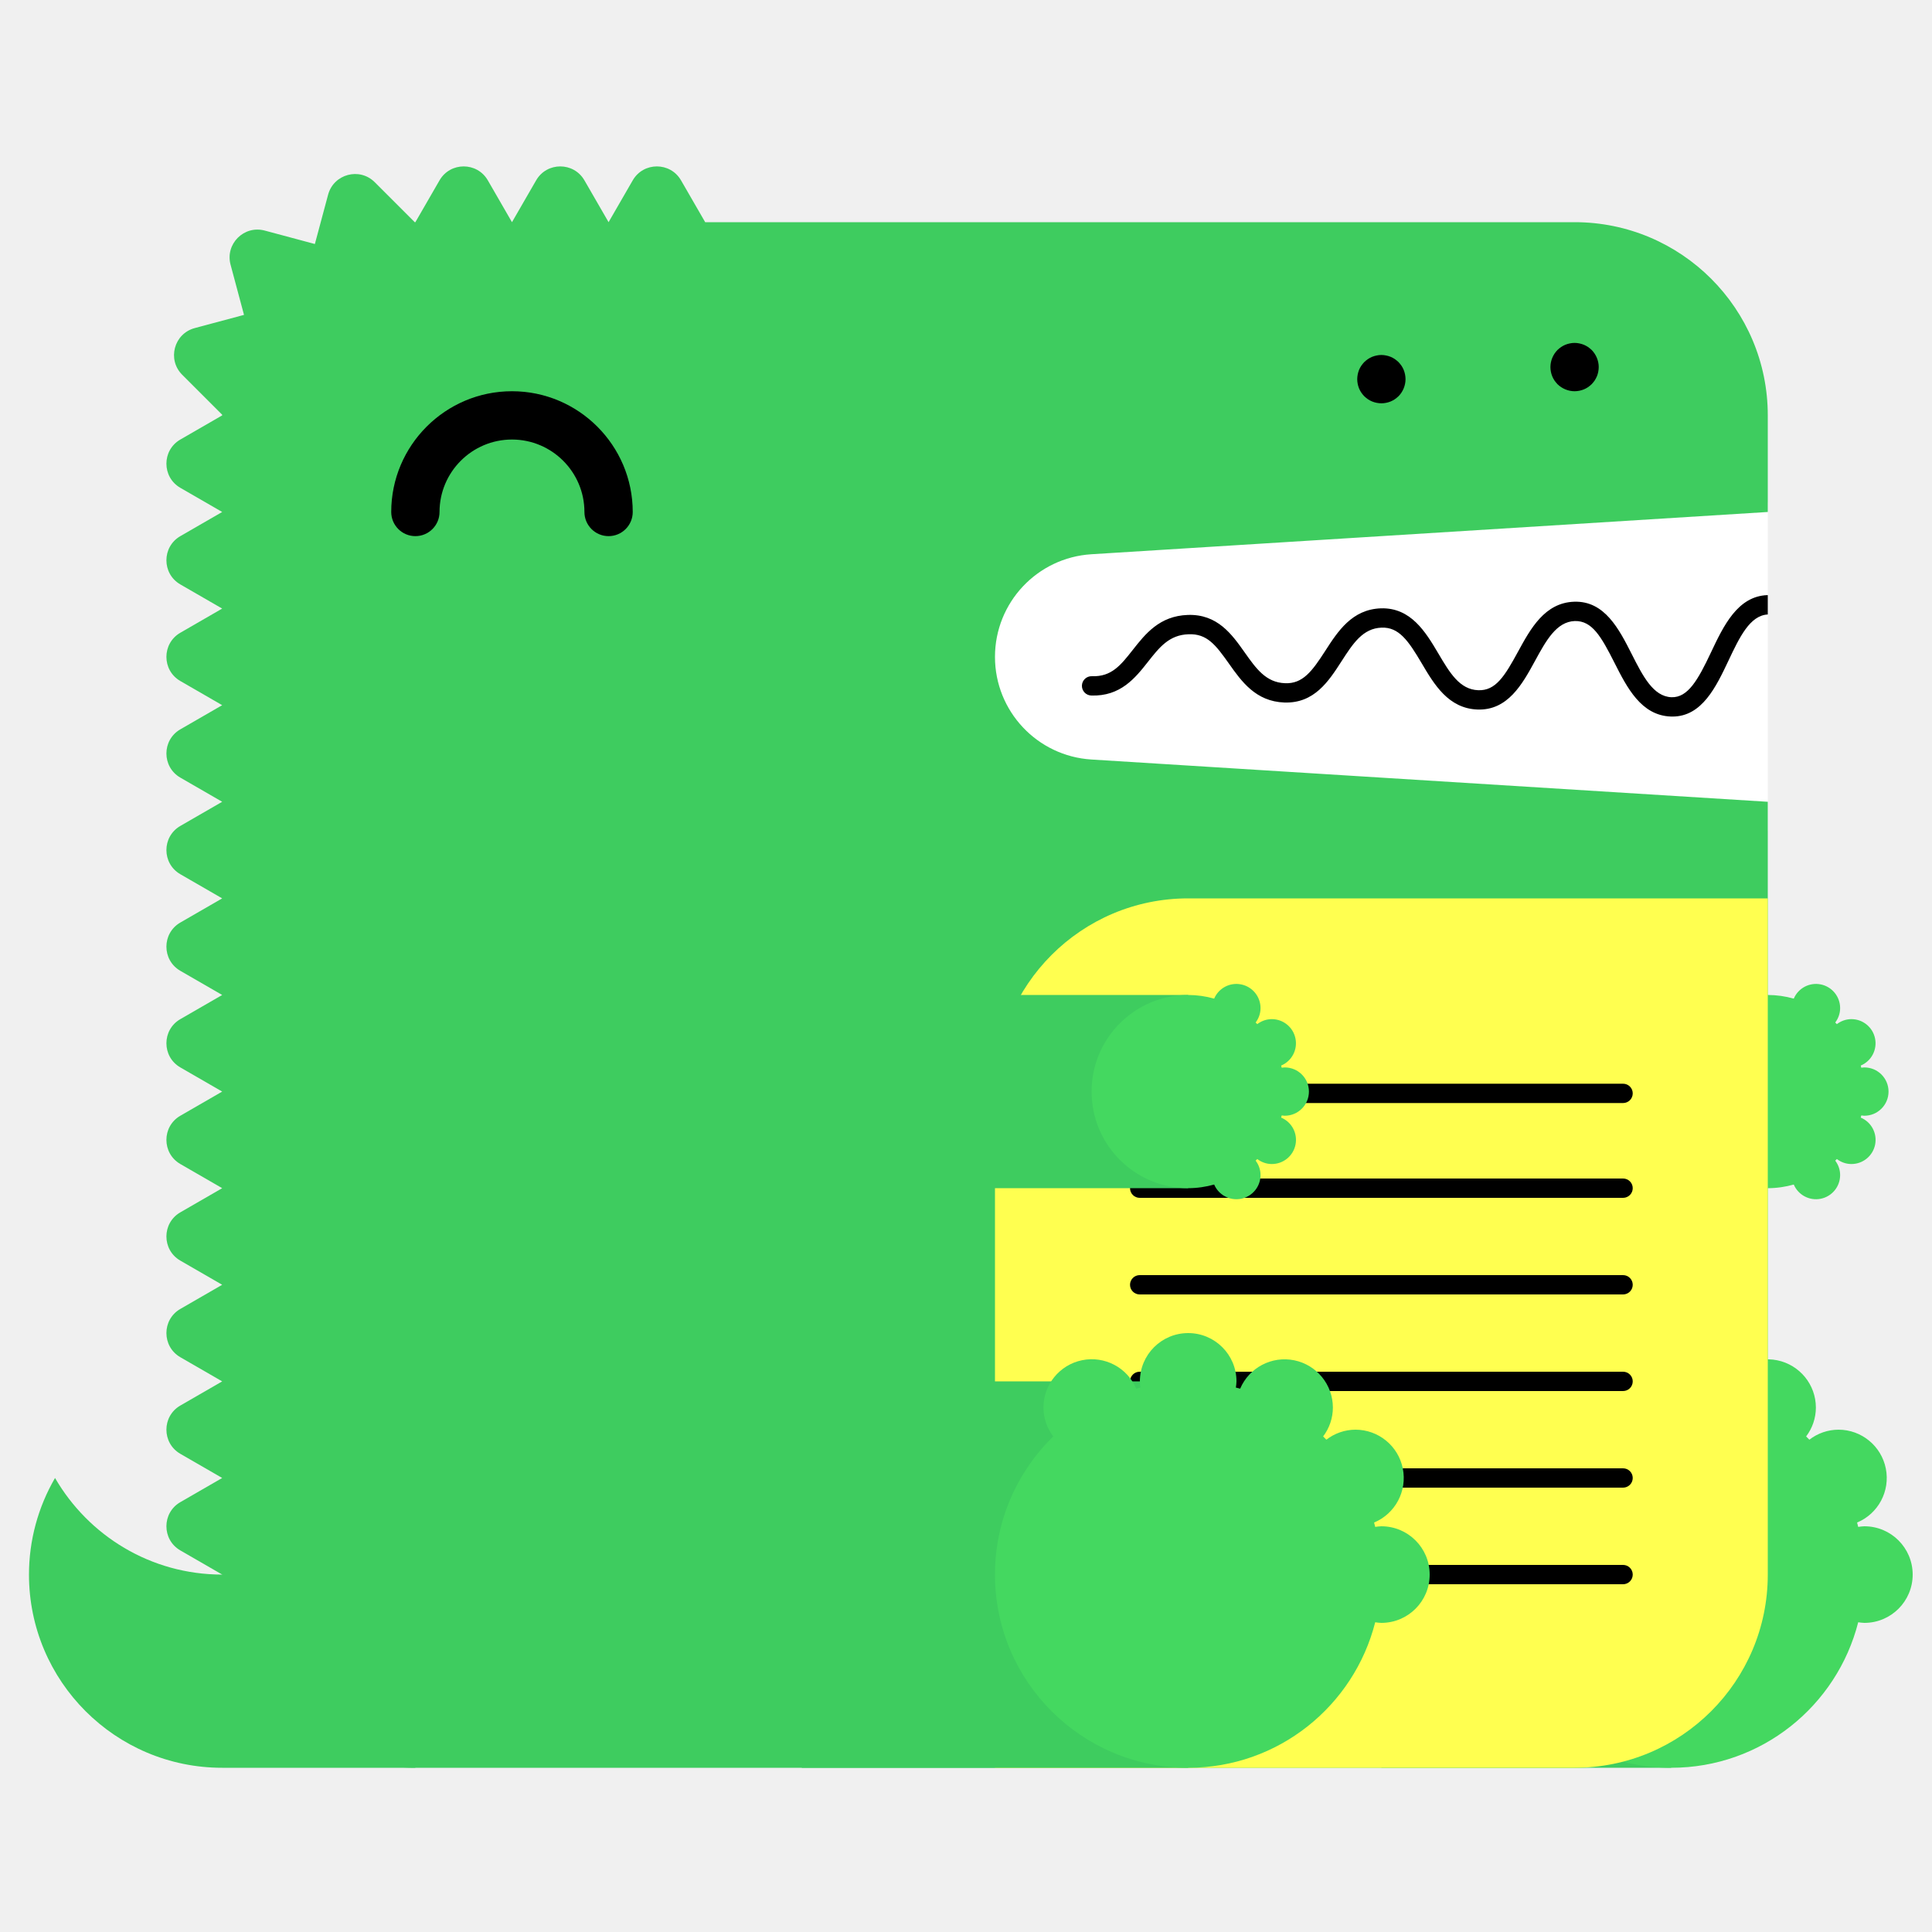
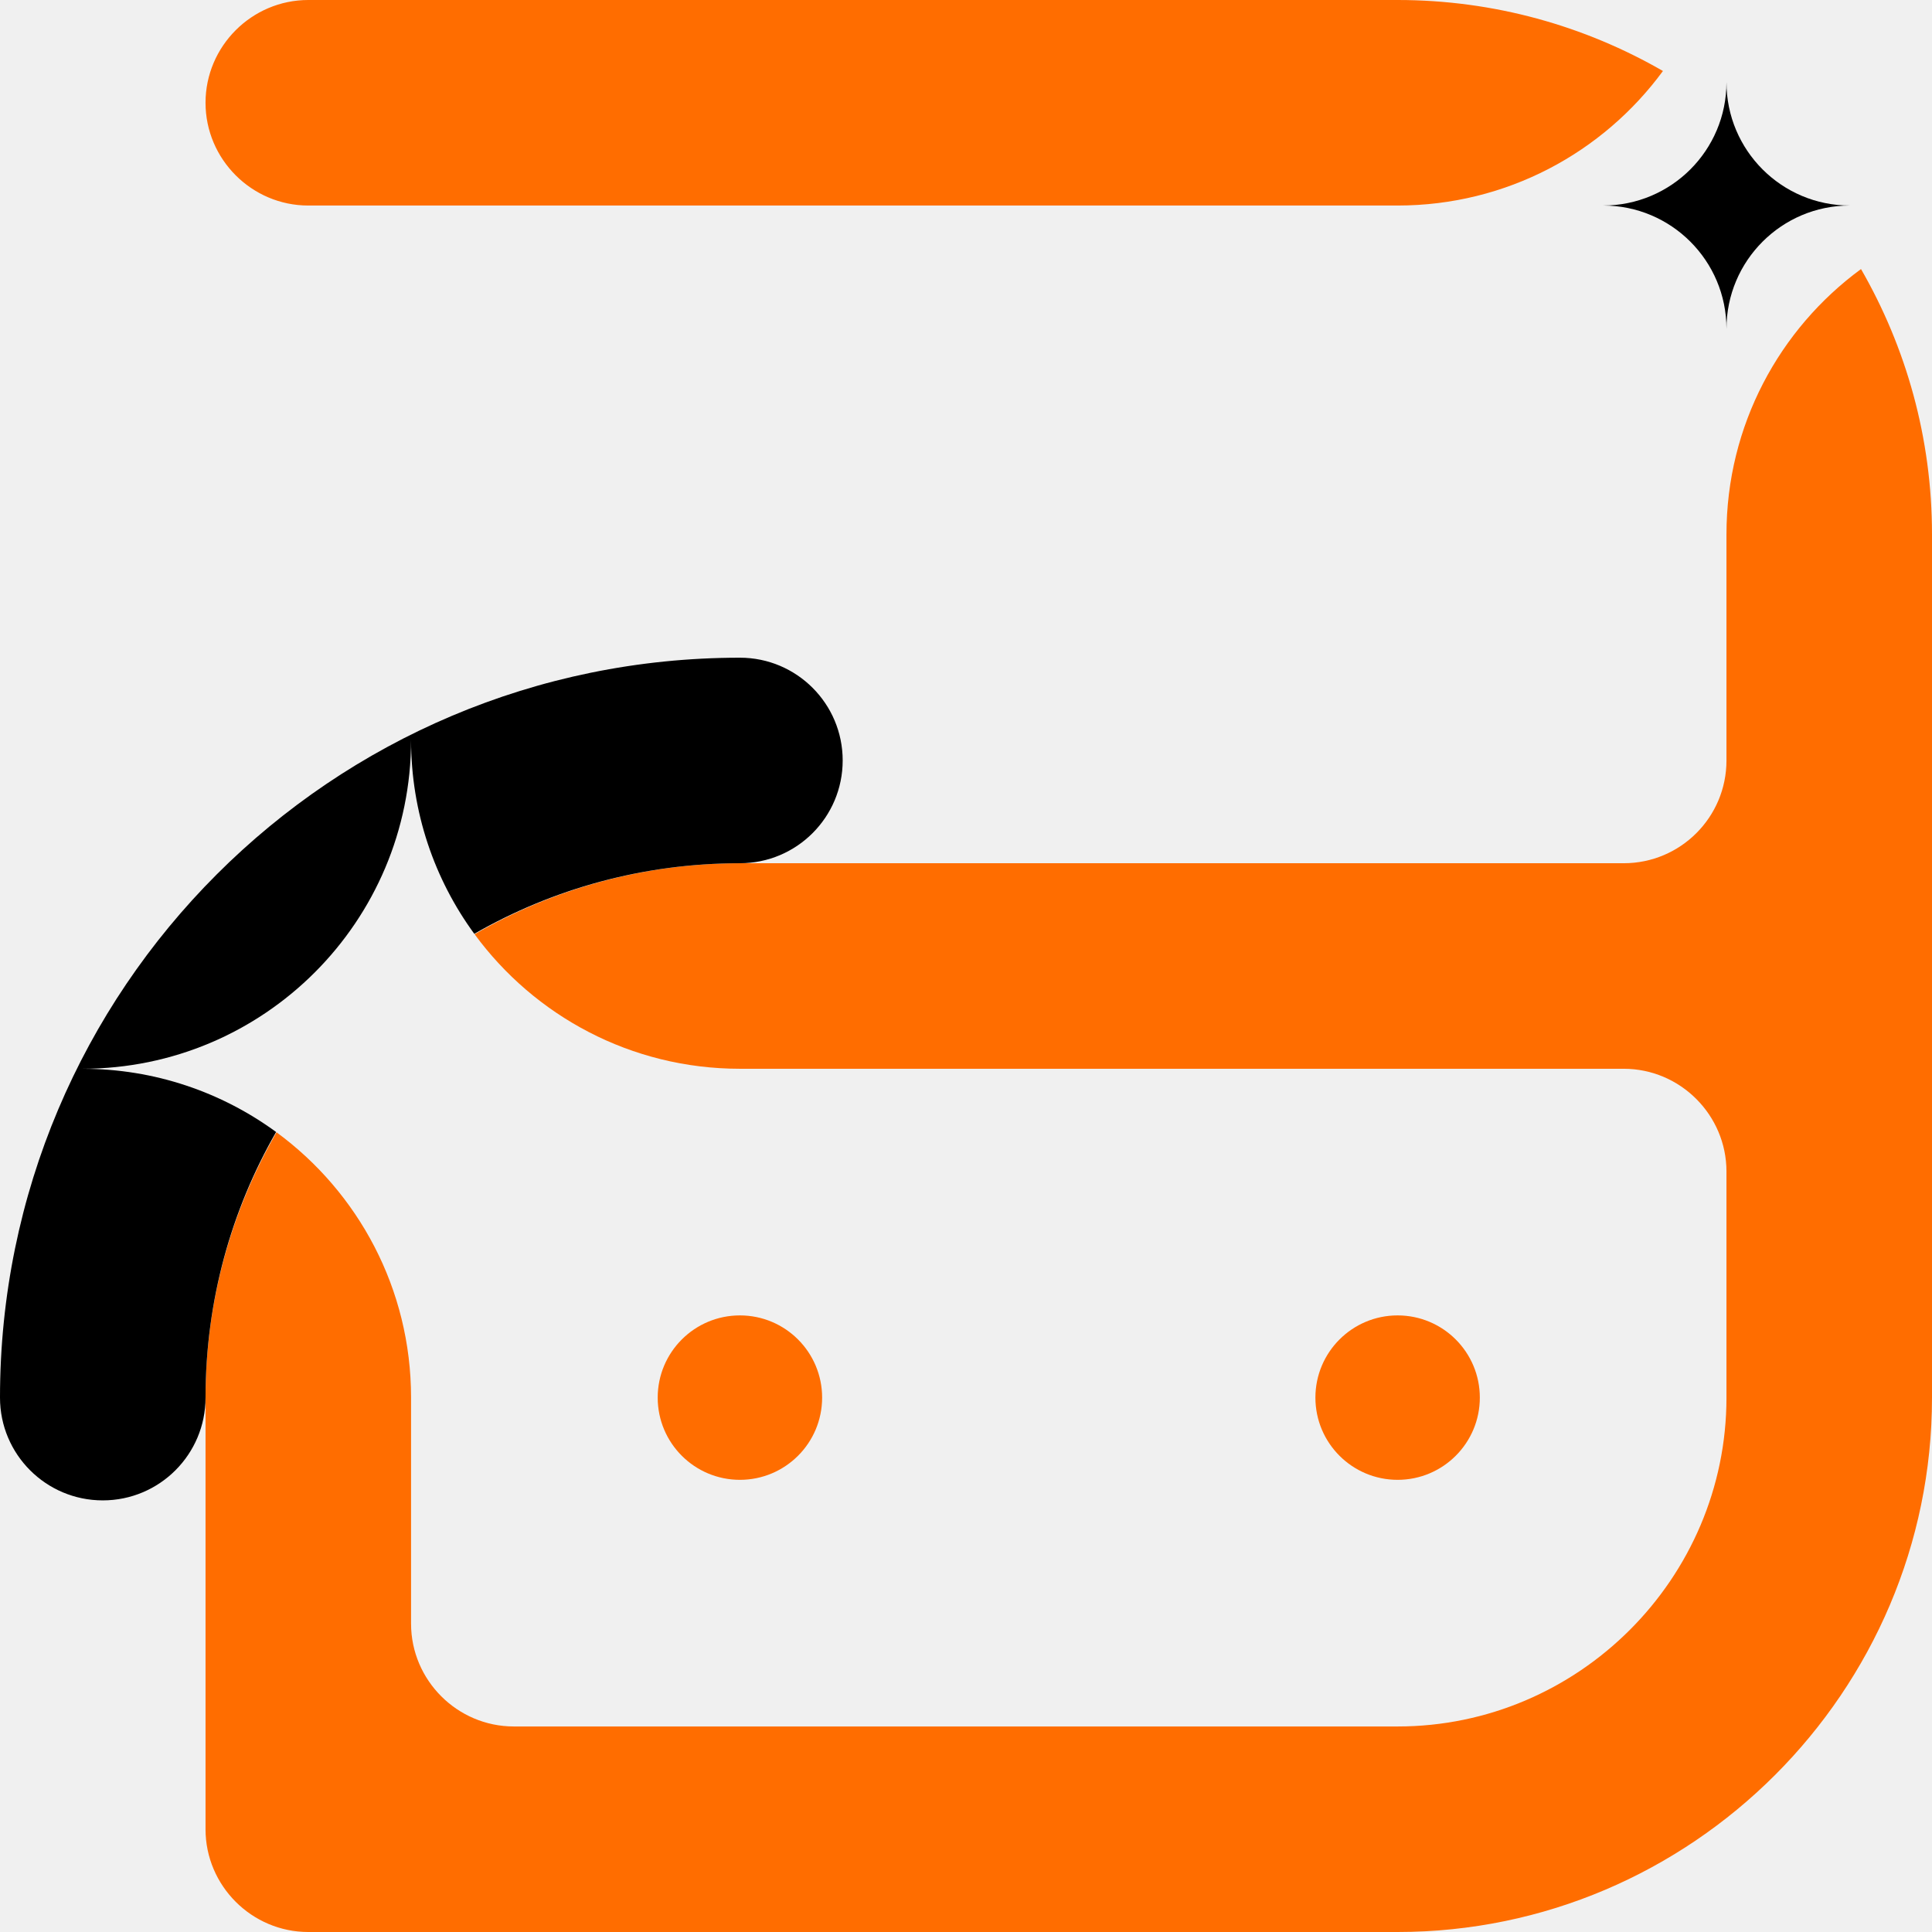
- <svg xmlns="http://www.w3.org/2000/svg" width="200" height="200" viewBox="0 0 200 200">
-   <g fill="none" fill-rule="evenodd">
-     <path fill="#FFF" d="M99 52h84v34H99z" />
-     <path d="M23 163c-7.398 0-13.843-4.027-17.303-10A19.886 19.886 0 0 0 3 163c0 11.046 8.954 20 20 20h20v-20H23z" fill="#3ECC5F" />
-     <path d="M112.98 57.376L183 53V43c0-11.046-8.954-20-20-20H73l-2.5-4.33c-1.112-1.925-3.889-1.925-5 0L63 23l-2.5-4.33c-1.111-1.925-3.889-1.925-5 0L53 23l-2.5-4.33c-1.111-1.925-3.889-1.925-5 0L43 23c-.022 0-.042.003-.065.003l-4.142-4.141c-1.57-1.571-4.252-.853-4.828 1.294l-1.369 5.104-5.192-1.392c-2.148-.575-4.111 1.389-3.535 3.536l1.39 5.193-5.102 1.367c-2.148.576-2.867 3.259-1.296 4.83l4.142 4.142c0 .021-.003.042-.003.064l-4.33 2.5c-1.925 1.111-1.925 3.889 0 5L23 53l-4.33 2.5c-1.925 1.111-1.925 3.889 0 5L23 63l-4.33 2.5c-1.925 1.111-1.925 3.889 0 5L23 73l-4.33 2.5c-1.925 1.111-1.925 3.889 0 5L23 83l-4.33 2.5c-1.925 1.111-1.925 3.889 0 5L23 93l-4.33 2.5c-1.925 1.111-1.925 3.889 0 5L23 103l-4.33 2.5c-1.925 1.111-1.925 3.889 0 5L23 113l-4.33 2.5c-1.925 1.111-1.925 3.889 0 5L23 123l-4.33 2.5c-1.925 1.111-1.925 3.889 0 5L23 133l-4.33 2.5c-1.925 1.111-1.925 3.889 0 5L23 143l-4.33 2.5c-1.925 1.111-1.925 3.889 0 5L23 153l-4.33 2.5c-1.925 1.111-1.925 3.889 0 5L23 163c0 11.046 8.954 20 20 20h120c11.046 0 20-8.954 20-20V83l-70.02-4.376A10.645 10.645 0 0 1 103 68c0-5.621 4.37-10.273 9.98-10.624" fill="#3ECC5F" />
-     <path fill="#3ECC5F" d="M143 183h30v-40h-30z" />
-     <path d="M193 158c-.219 0-.428.037-.639.064-.038-.15-.074-.301-.116-.451A5 5 0 0 0 190.32 148a4.96 4.96 0 0 0-3.016 1.036 26.531 26.531 0 0 0-.335-.336 4.955 4.955 0 0 0 1.011-2.987 5 5 0 0 0-9.599-1.959c-.148-.042-.297-.077-.445-.115.027-.211.064-.42.064-.639a5 5 0 0 0-5-5 5 5 0 0 0-5 5c0 .219.037.428.064.639-.148.038-.297.073-.445.115a4.998 4.998 0 0 0-9.599 1.959c0 1.125.384 2.151 1.011 2.987-3.717 3.632-6.031 8.693-6.031 14.3 0 11.046 8.954 20 20 20 9.339 0 17.16-6.41 19.361-15.064.211.027.42.064.639.064a5 5 0 0 0 5-5 5 5 0 0 0-5-5" fill="#44D860" />
-     <path fill="#3ECC5F" d="M153 123h30v-20h-30z" />
-     <path d="M193 115.5a2.5 2.5 0 1 0 0-5c-.109 0-.214.019-.319.032-.02-.075-.037-.15-.058-.225a2.501 2.501 0 0 0-.963-4.807c-.569 0-1.088.197-1.508.518a6.653 6.653 0 0 0-.168-.168c.314-.417.506-.931.506-1.494a2.5 2.5 0 0 0-4.8-.979A9.987 9.987 0 0 0 183 103c-5.522 0-10 4.478-10 10s4.478 10 10 10c.934 0 1.833-.138 2.69-.377a2.5 2.5 0 0 0 4.8-.979c0-.563-.192-1.077-.506-1.494.057-.055.113-.111.168-.168.42.321.939.518 1.508.518a2.5 2.5 0 0 0 .963-4.807c.021-.074.038-.15.058-.225.105.013.21.032.319.032" fill="#44D860" />
-     <path d="M63 55.5a2.5 2.5 0 0 1-2.5-2.5c0-4.136-3.364-7.5-7.5-7.5s-7.5 3.364-7.5 7.5a2.5 2.5 0 1 1-5 0c0-6.893 5.607-12.5 12.5-12.5S65.5 46.107 65.5 53a2.5 2.5 0 0 1-2.5 2.5" fill="#000" />
-     <path d="M103 183h60c11.046 0 20-8.954 20-20V93h-60c-11.046 0-20 8.954-20 20v70z" fill="#FFFF50" />
-     <path d="M168.02 124h-50.04a1 1 0 1 1 0-2h50.04a1 1 0 1 1 0 2m0 20h-50.04a1 1 0 1 1 0-2h50.04a1 1 0 1 1 0 2m0 20h-50.04a1 1 0 1 1 0-2h50.04a1 1 0 1 1 0 2m0-49.814h-50.04a1 1 0 1 1 0-2h50.04a1 1 0 1 1 0 2m0 19.814h-50.04a1 1 0 1 1 0-2h50.04a1 1 0 1 1 0 2m0 20h-50.04a1 1 0 1 1 0-2h50.04a1 1 0 1 1 0 2M183 61.611c-.012 0-.022-.006-.034-.005-3.09.105-4.552 3.196-5.842 5.923-1.346 2.85-2.387 4.703-4.093 4.647-1.889-.068-2.969-2.202-4.113-4.46-1.314-2.594-2.814-5.536-5.963-5.426-3.046.104-4.513 2.794-5.807 5.167-1.377 2.528-2.314 4.065-4.121 3.994-1.927-.07-2.951-1.805-4.136-3.813-1.321-2.236-2.848-4.75-5.936-4.664-2.994.103-4.465 2.385-5.763 4.4-1.373 2.13-2.335 3.428-4.165 3.351-1.973-.07-2.992-1.51-4.171-3.177-1.324-1.873-2.816-3.993-5.895-3.89-2.928.1-4.399 1.97-5.696 3.618-1.232 1.564-2.194 2.802-4.229 2.724a1 1 0 0 0-.072 2c3.017.101 4.545-1.8 5.872-3.487 1.177-1.496 2.193-2.787 4.193-2.855 1.926-.082 2.829 1.115 4.195 3.045 1.297 1.834 2.769 3.914 5.731 4.021 3.103.104 4.596-2.215 5.918-4.267 1.182-1.834 2.202-3.417 4.15-3.484 1.793-.067 2.769 1.35 4.145 3.681 1.297 2.197 2.766 4.686 5.787 4.796 3.125.108 4.634-2.62 5.949-5.035 1.139-2.088 2.214-4.06 4.119-4.126 1.793-.042 2.728 1.595 4.111 4.33 1.292 2.553 2.757 5.445 5.825 5.556l.169.003c3.064 0 4.518-3.075 5.805-5.794 1.139-2.41 2.217-4.68 4.067-4.773v-2z" fill="#000" />
-     <path fill="#3ECC5F" d="M83 183h40v-40H83z" />
-     <path d="M143 158c-.219 0-.428.037-.639.064-.038-.15-.074-.301-.116-.451A5 5 0 0 0 140.32 148a4.96 4.96 0 0 0-3.016 1.036 26.531 26.531 0 0 0-.335-.336 4.955 4.955 0 0 0 1.011-2.987 5 5 0 0 0-9.599-1.959c-.148-.042-.297-.077-.445-.115.027-.211.064-.42.064-.639a5 5 0 0 0-5-5 5 5 0 0 0-5 5c0 .219.037.428.064.639-.148.038-.297.073-.445.115a4.998 4.998 0 0 0-9.599 1.959c0 1.125.384 2.151 1.011 2.987-3.717 3.632-6.031 8.693-6.031 14.3 0 11.046 8.954 20 20 20 9.339 0 17.16-6.41 19.361-15.064.211.027.42.064.639.064a5 5 0 0 0 5-5 5 5 0 0 0-5-5" fill="#44D860" />
-     <path fill="#3ECC5F" d="M83 123h40v-20H83z" />
-     <path d="M133 115.5a2.5 2.5 0 1 0 0-5c-.109 0-.214.019-.319.032-.02-.075-.037-.15-.058-.225a2.501 2.501 0 0 0-.963-4.807c-.569 0-1.088.197-1.508.518a6.653 6.653 0 0 0-.168-.168c.314-.417.506-.931.506-1.494a2.5 2.5 0 0 0-4.8-.979A9.987 9.987 0 0 0 123 103c-5.522 0-10 4.478-10 10s4.478 10 10 10c.934 0 1.833-.138 2.69-.377a2.5 2.5 0 0 0 4.8-.979c0-.563-.192-1.077-.506-1.494.057-.055.113-.111.168-.168.42.321.939.518 1.508.518a2.5 2.5 0 0 0 .963-4.807c.021-.074.038-.15.058-.225.105.013.21.032.319.032" fill="#44D860" />
-     <path d="M143 41.75c-.16 0-.33-.02-.49-.05a2.52 2.52 0 0 1-.47-.14c-.15-.06-.29-.14-.431-.23-.13-.09-.259-.2-.38-.31-.109-.12-.219-.24-.309-.38s-.17-.28-.231-.43a2.619 2.619 0 0 1-.189-.96c0-.16.02-.33.05-.49.03-.16.08-.31.139-.47.061-.15.141-.29.231-.43.09-.13.2-.26.309-.38.121-.11.25-.22.38-.31.141-.09.281-.17.431-.23.149-.06.31-.11.47-.14.32-.07.65-.07.98 0 .159.03.32.08.47.14.149.06.29.14.43.23.13.09.259.2.38.31.11.12.22.25.31.38.09.14.17.28.23.43.06.16.11.31.14.47.029.16.05.33.05.49 0 .66-.271 1.31-.73 1.77-.121.11-.25.22-.38.31-.14.09-.281.17-.43.23a2.565 2.565 0 0 1-.96.19m20-1.25c-.66 0-1.3-.27-1.771-.73a3.802 3.802 0 0 1-.309-.38c-.09-.14-.17-.28-.231-.43a2.619 2.619 0 0 1-.189-.96c0-.66.27-1.3.729-1.77.121-.11.25-.22.38-.31.141-.09.281-.17.431-.23.149-.06.31-.11.47-.14.32-.07.66-.07.98 0 .159.03.32.08.47.14.149.06.29.14.43.23.13.09.259.2.38.31.459.47.73 1.11.73 1.77 0 .16-.021.33-.05.49-.03.16-.08.32-.14.47-.07.15-.14.29-.23.43-.09.13-.2.26-.31.38-.121.11-.25.22-.38.31-.14.09-.281.17-.43.23a2.565 2.565 0 0 1-.96.19" fill="#000" />
+ <svg xmlns="http://www.w3.org/2000/svg" id="asstus" viewBox="0 0 2350 2350">
+   <defs>
+     <style>
+       .cls-1 {
+         fill: #ff6d00;
+       }
+     </style>
+   </defs>
+   <g id="A">
+     <g id="black">
+       <path id="top" class="cls-1" d="M2022.73,86.35C1927.49,31.46,1817.24,0,1700,0H375c-68.75,0-125,56.25-125,125h0c0,68.75,56.25,125,125,125H1700c132.49,0,249.94-64.42,322.73-163.65Z" />
+       <path id="A-2" data-name="A" class="cls-1" d="M2263.65,327.27c-99.23,72.79-163.65,190.24-163.65,322.73v275c0,69.04-55.96,125-125,125H900c-117.24,0-227.49,31.46-322.73,86.35,72.79,99.23,190.24,163.65,322.73,163.65H1975c68.75,0,125,56.25,125,125v275c0,220-180,400-400,400H625c-68.75,0-125-56.25-125-125v-275c0-132.49-64.42-249.94-163.65-322.73-54.89,95.24-86.35,205.49-86.35,322.73v525c0,68.75,56.25,125,125,125H1700c357.5,0,650-292.5,650-650V650h0c0-117.24-31.46-227.49-86.35-322.73Z" />
+       <circle id="right" class="cls-1" cx="1700" cy="1700" r="100" />
+       <circle id="left" class="cls-1" cx="900" cy="1700" r="100" />
+     </g>
+     <g id="orange">
+       <path id="star" d="M2100,400c0-82.84,67.16-150,150-150-82.84,0-150-67.16-150-150,0,82.84-67.16,150-150,150,82.84,0,150,67.16,150,150Z" />
+       <path id="phone" d="M900,800C402.94,800,0,1202.94,0,1700c0,69.04,55.96,125,125,125s125-55.96,125-125c0-117.6,31.23-227.91,85.86-323.08-66.13-48.36-147.65-76.92-235.86-76.92,220.91,0,400-179.09,400-400,0,88.2,28.55,169.73,76.91,235.86,95.17-54.63,205.48-85.86,323.09-85.86,69.04,0,125-55.96,125-125s-55.96-125-125-125Z" />
+     </g>
  </g>
</svg>
